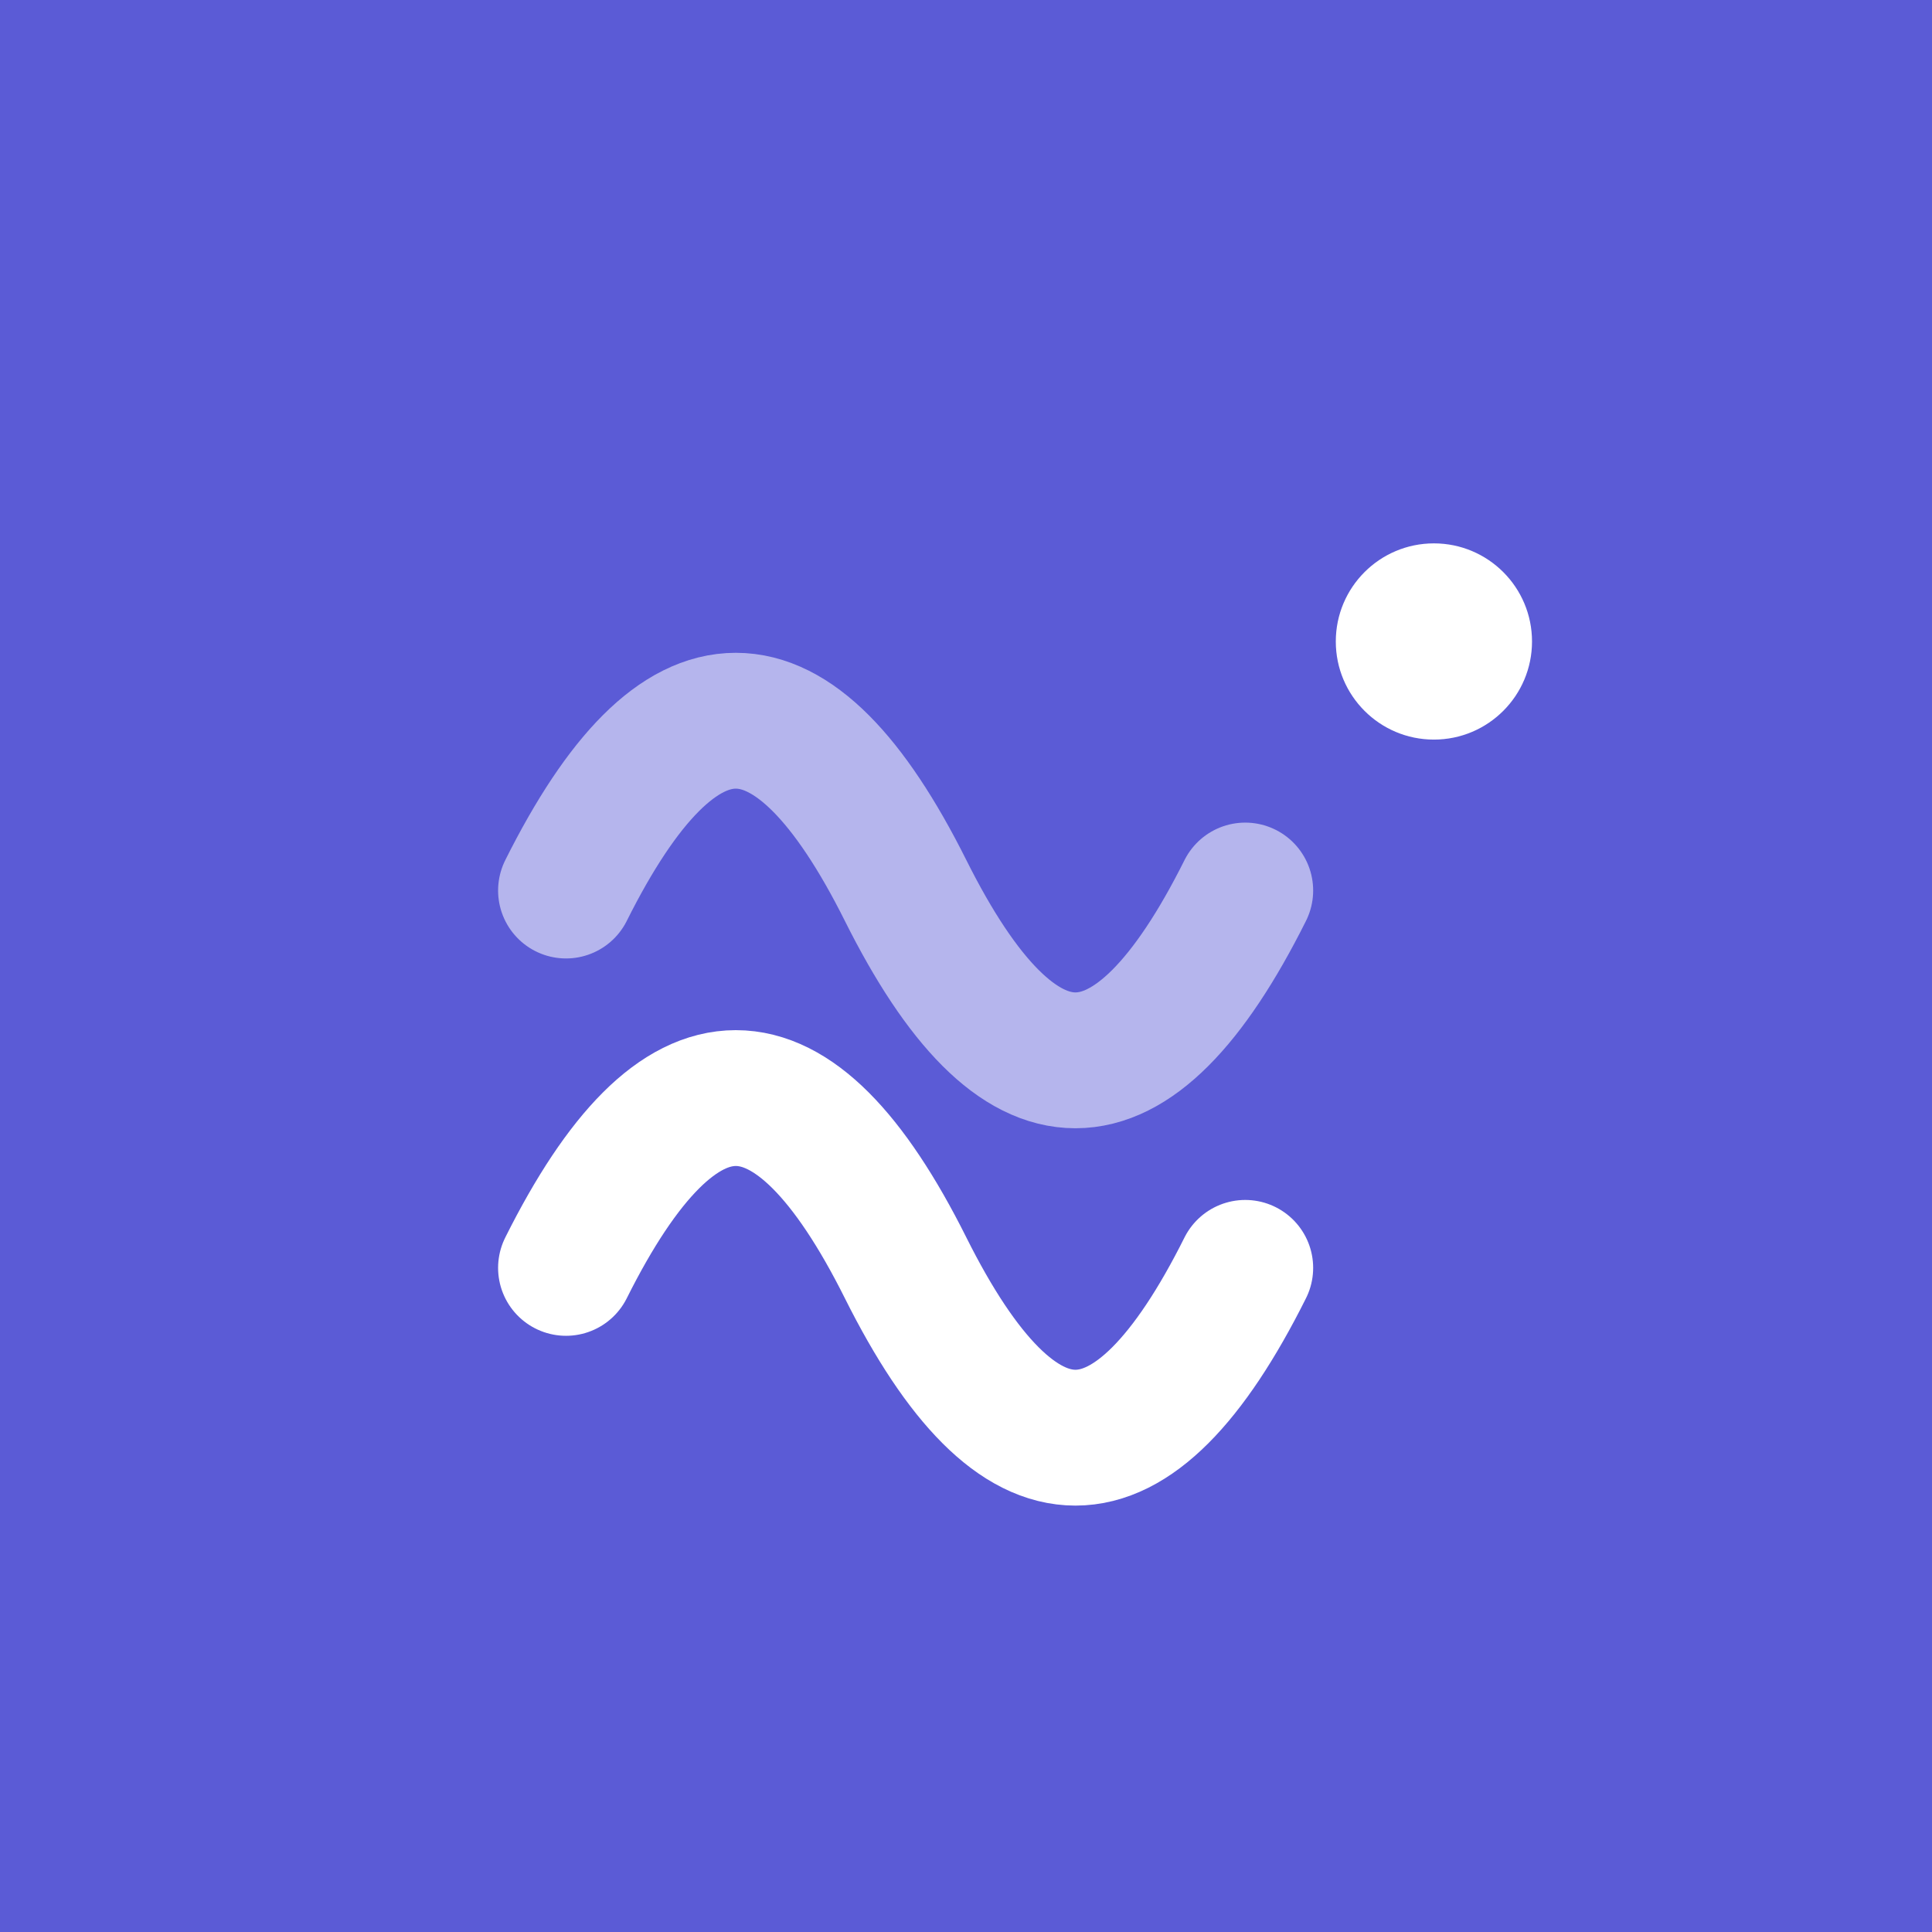
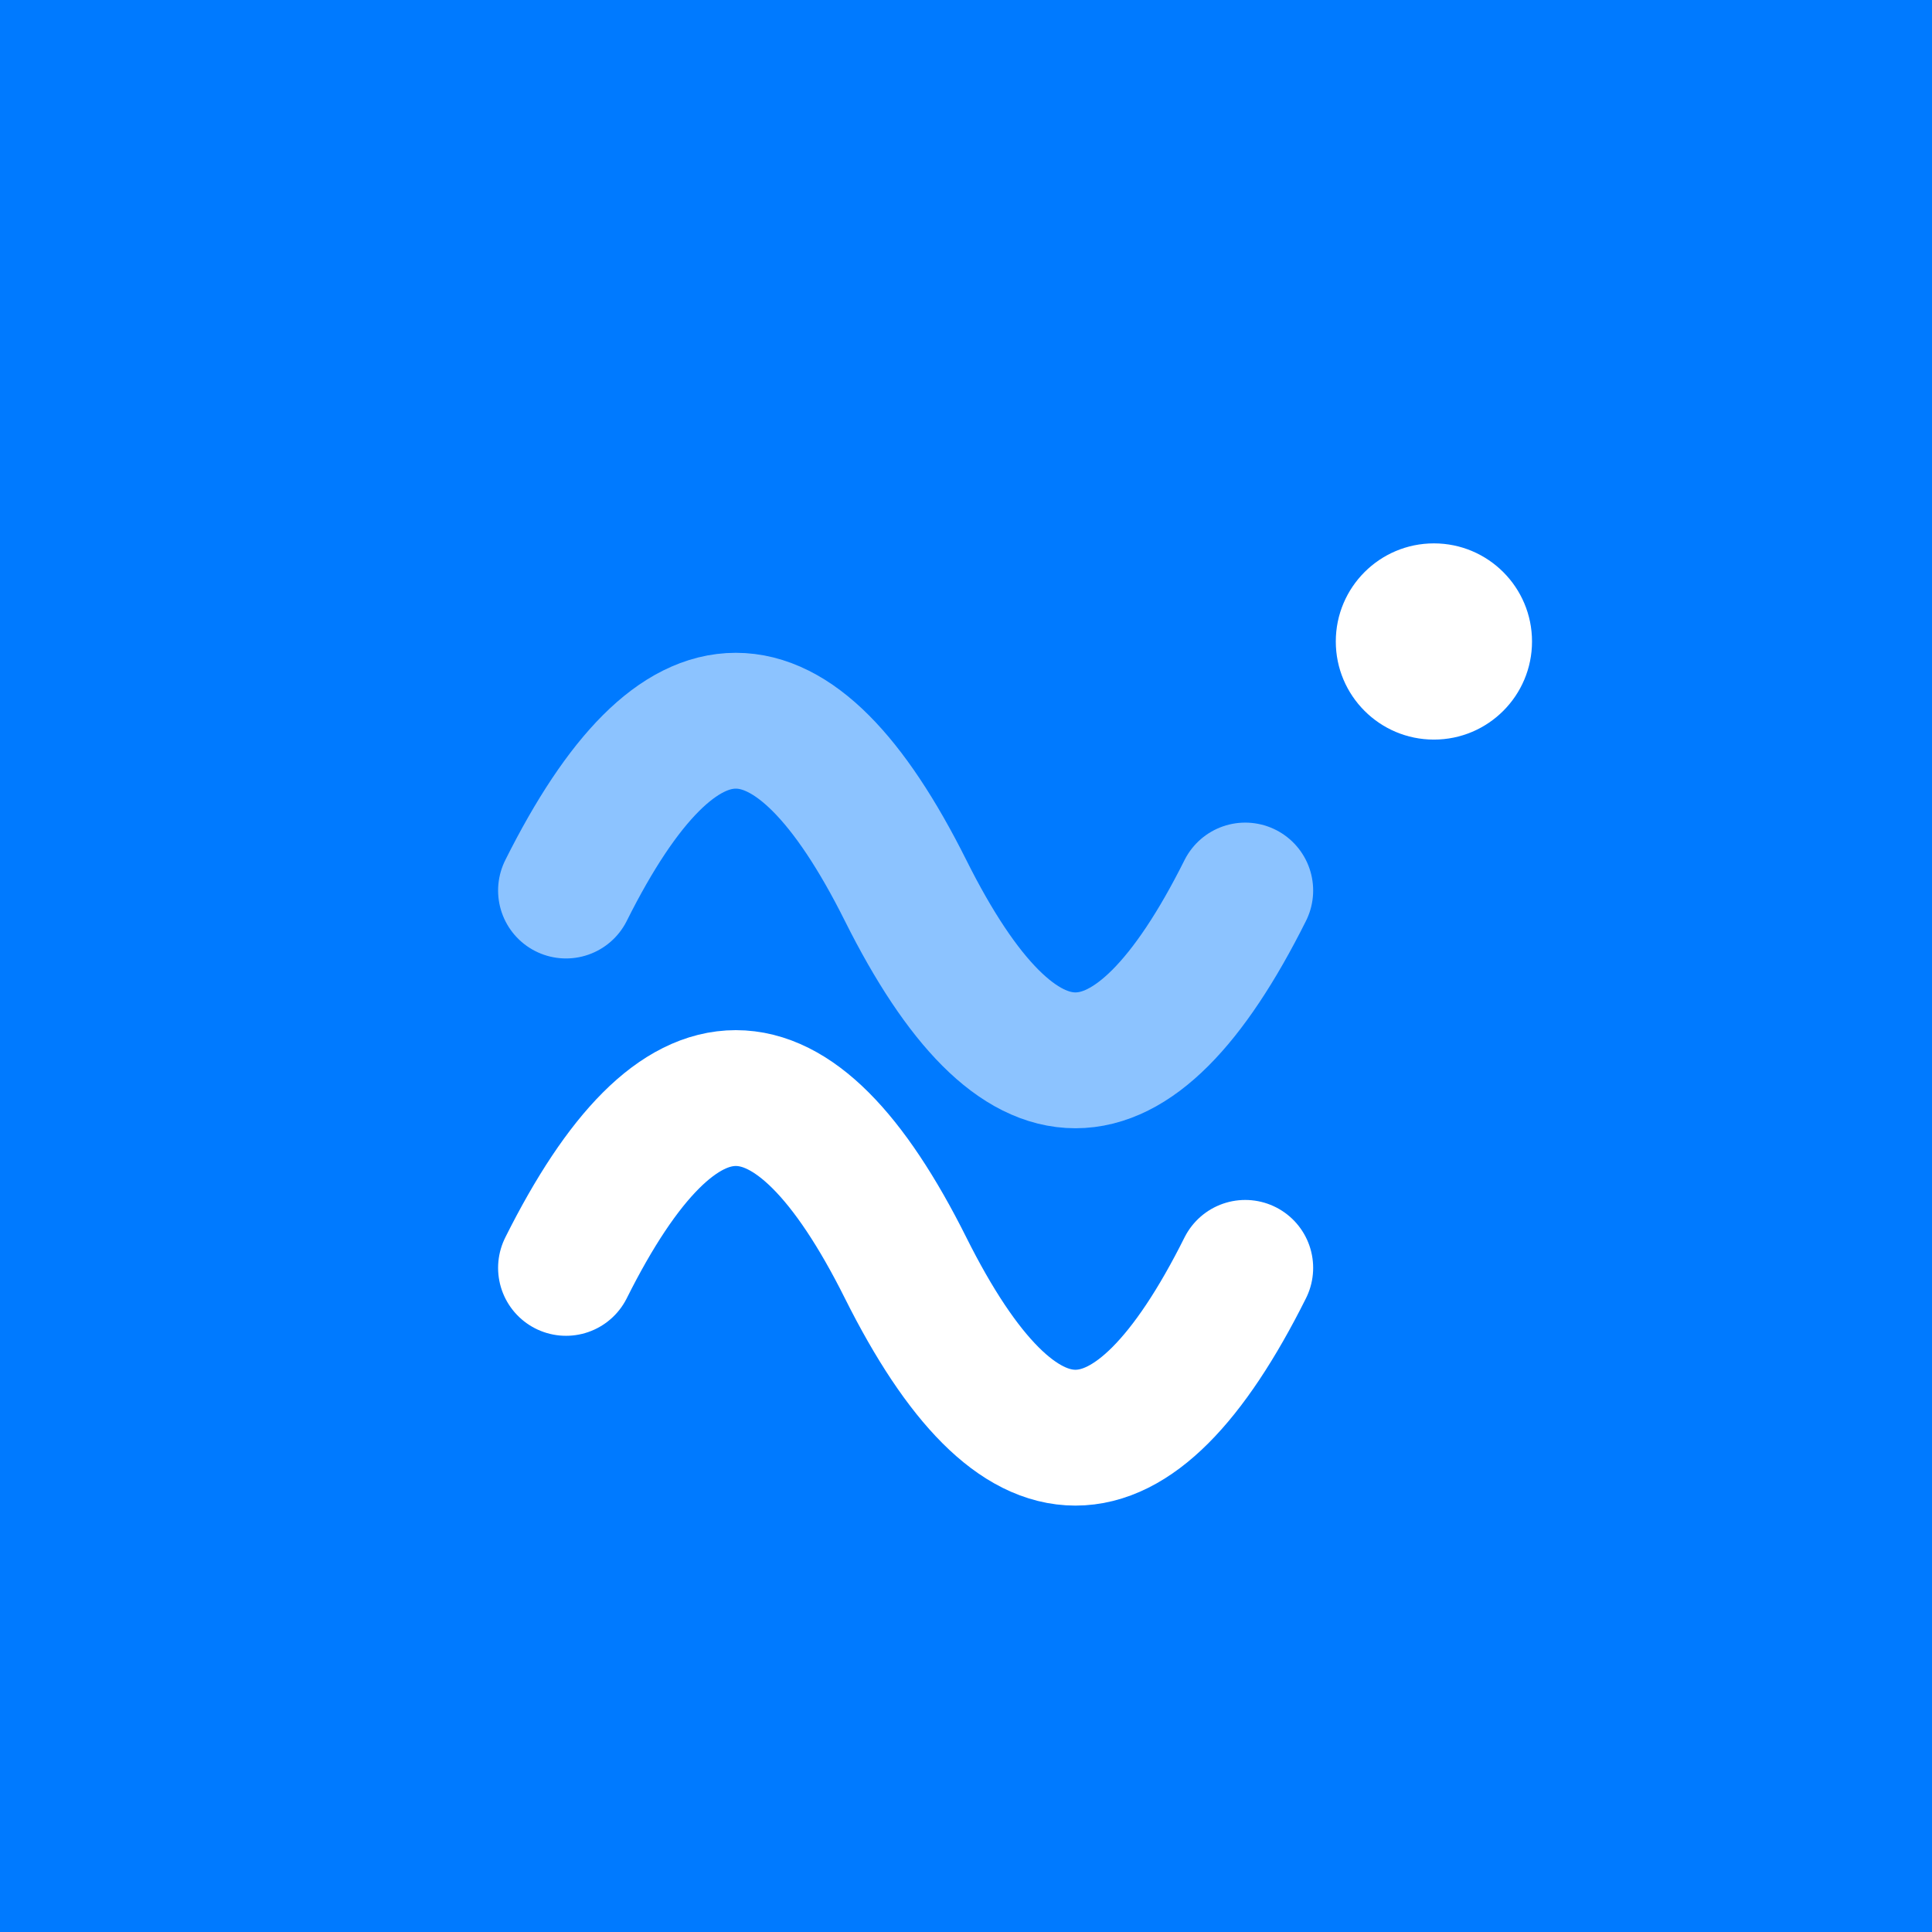
<svg xmlns="http://www.w3.org/2000/svg" viewBox="0 0 512 512">
-   <rect width="512" height="512" fill="#5b5bd6" />
+   <rect width="512" height="512" fill="#007aff" />
  <g fill="none" stroke="#ffffff" stroke-width="36" stroke-linecap="round">
    <path d="M150 336c30-60 60-60 90 0s60 60 90 0" />
    <path d="M150 236c30-60 60-60 90 0s60 60 90 0" opacity="0.55" />
  </g>
  <circle cx="380" cy="170" r="26" fill="#ffffff" />
</svg>
